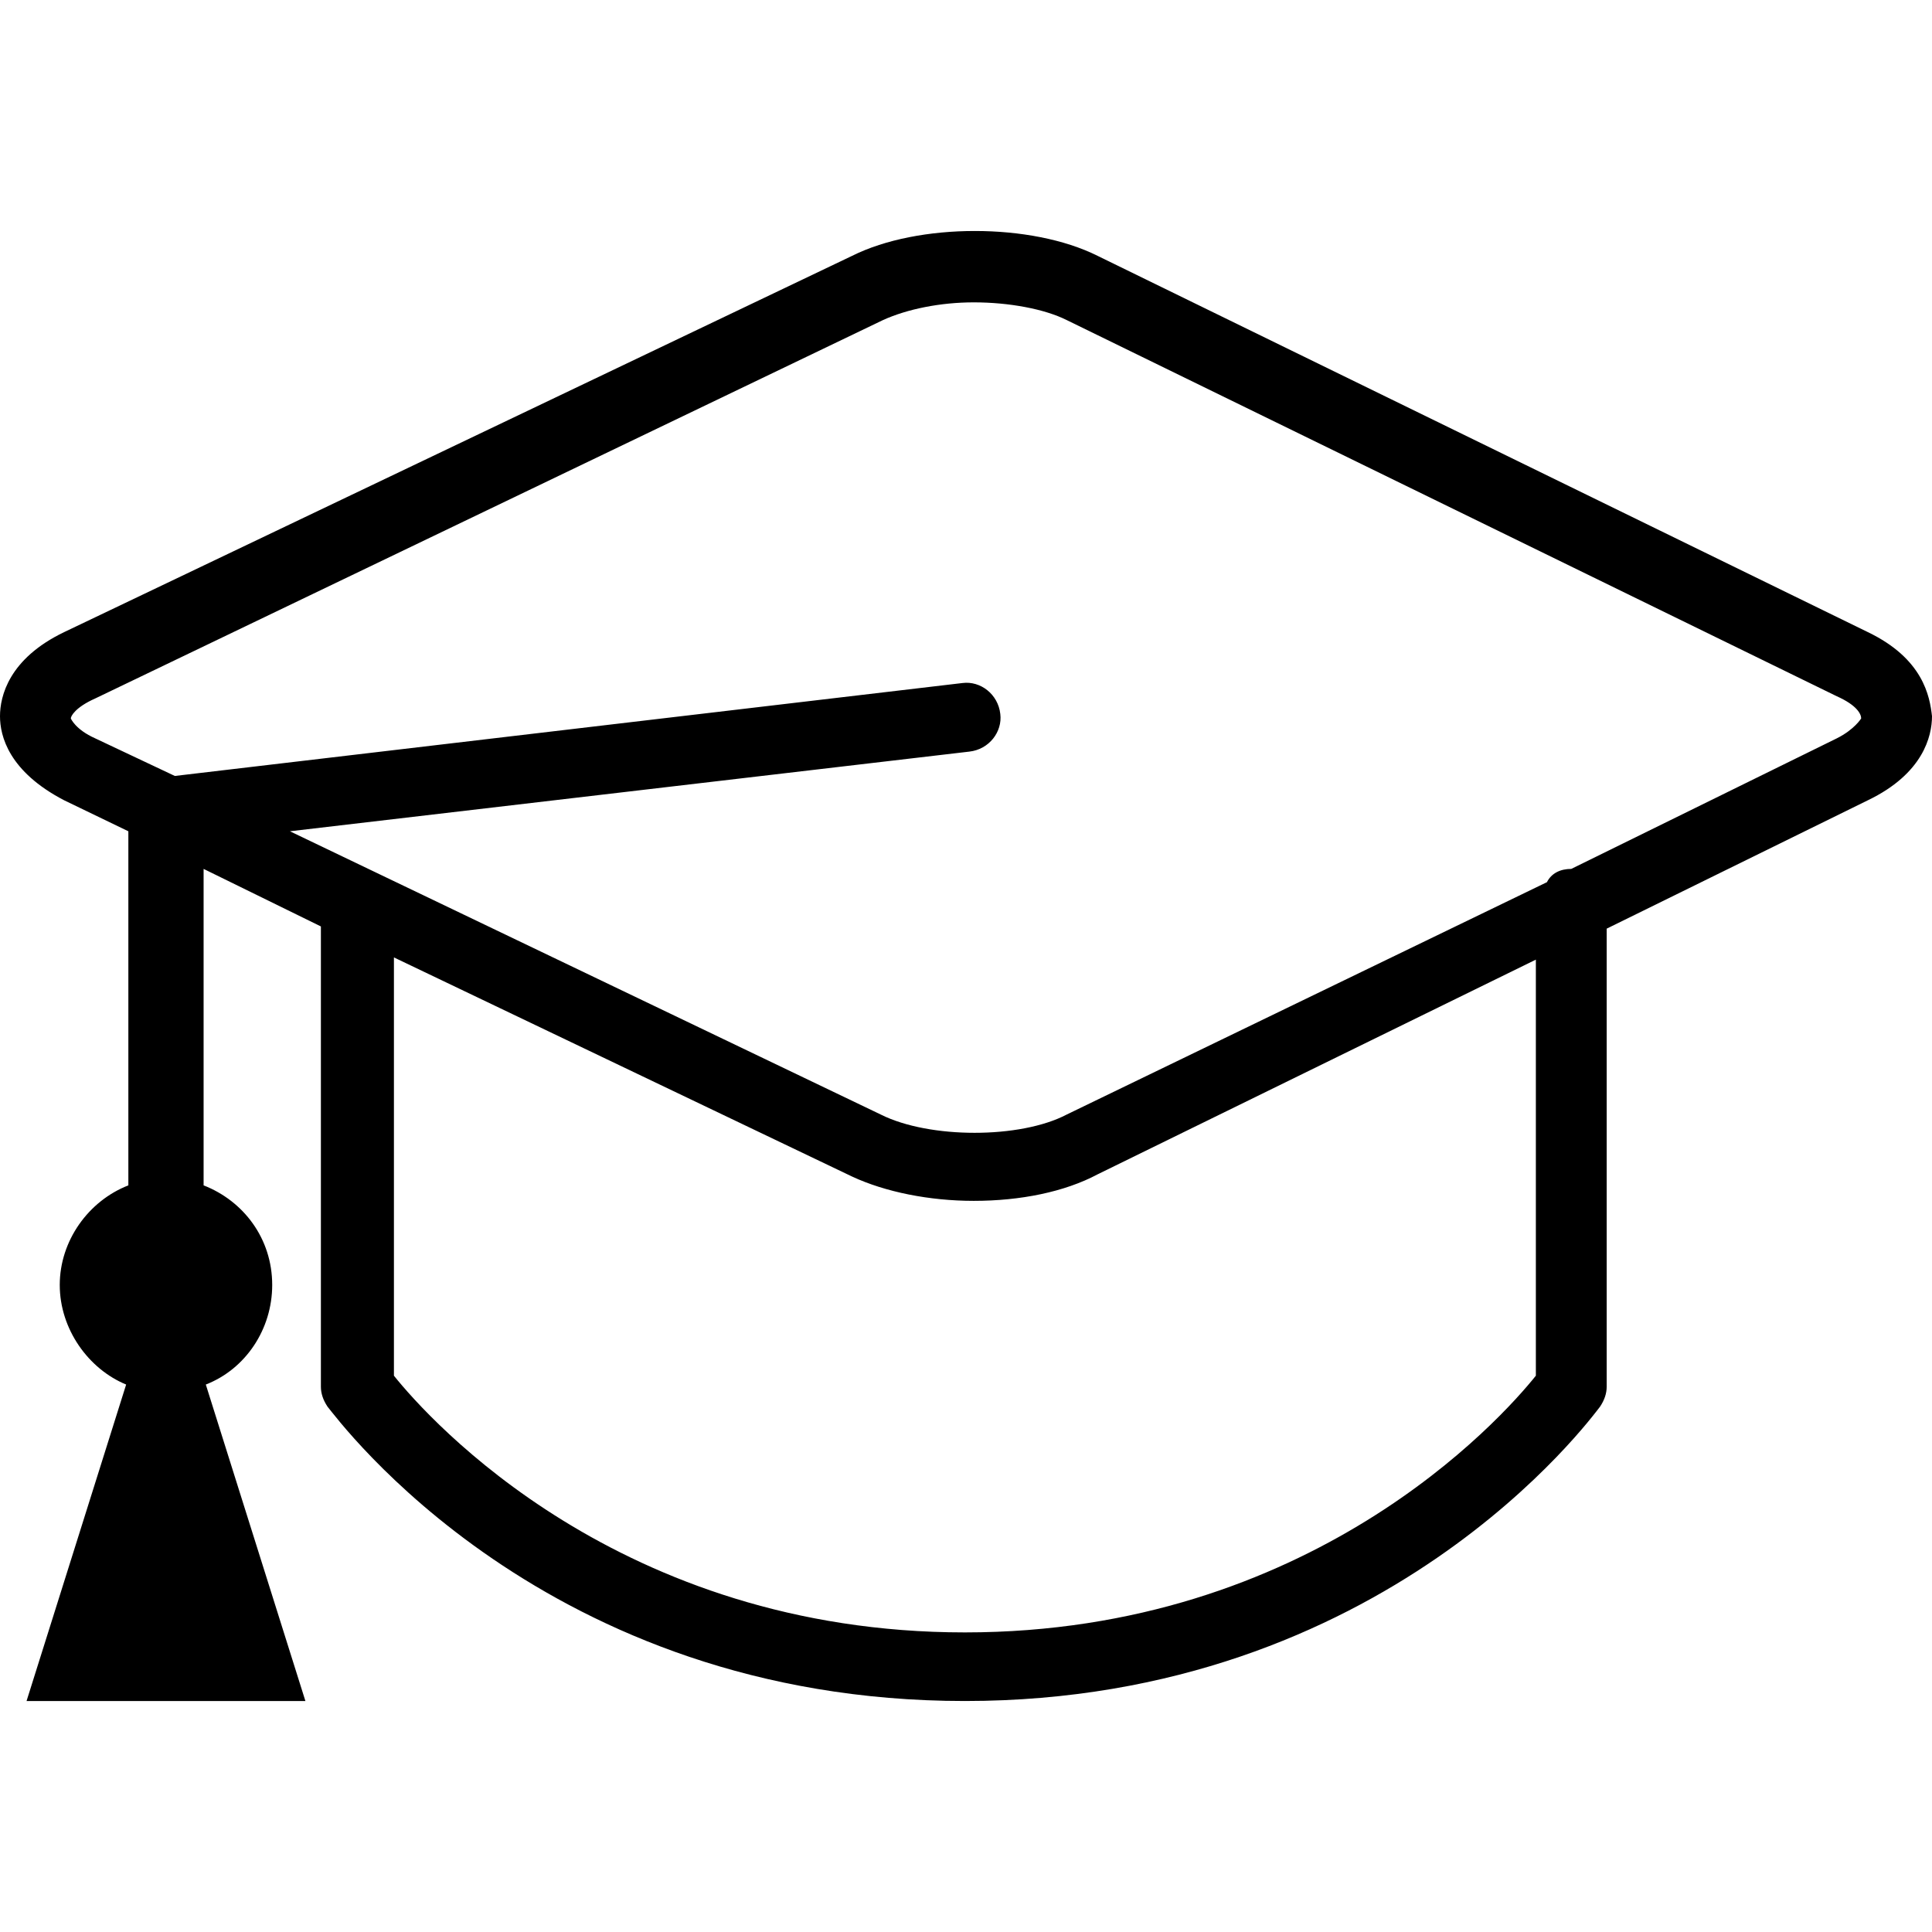
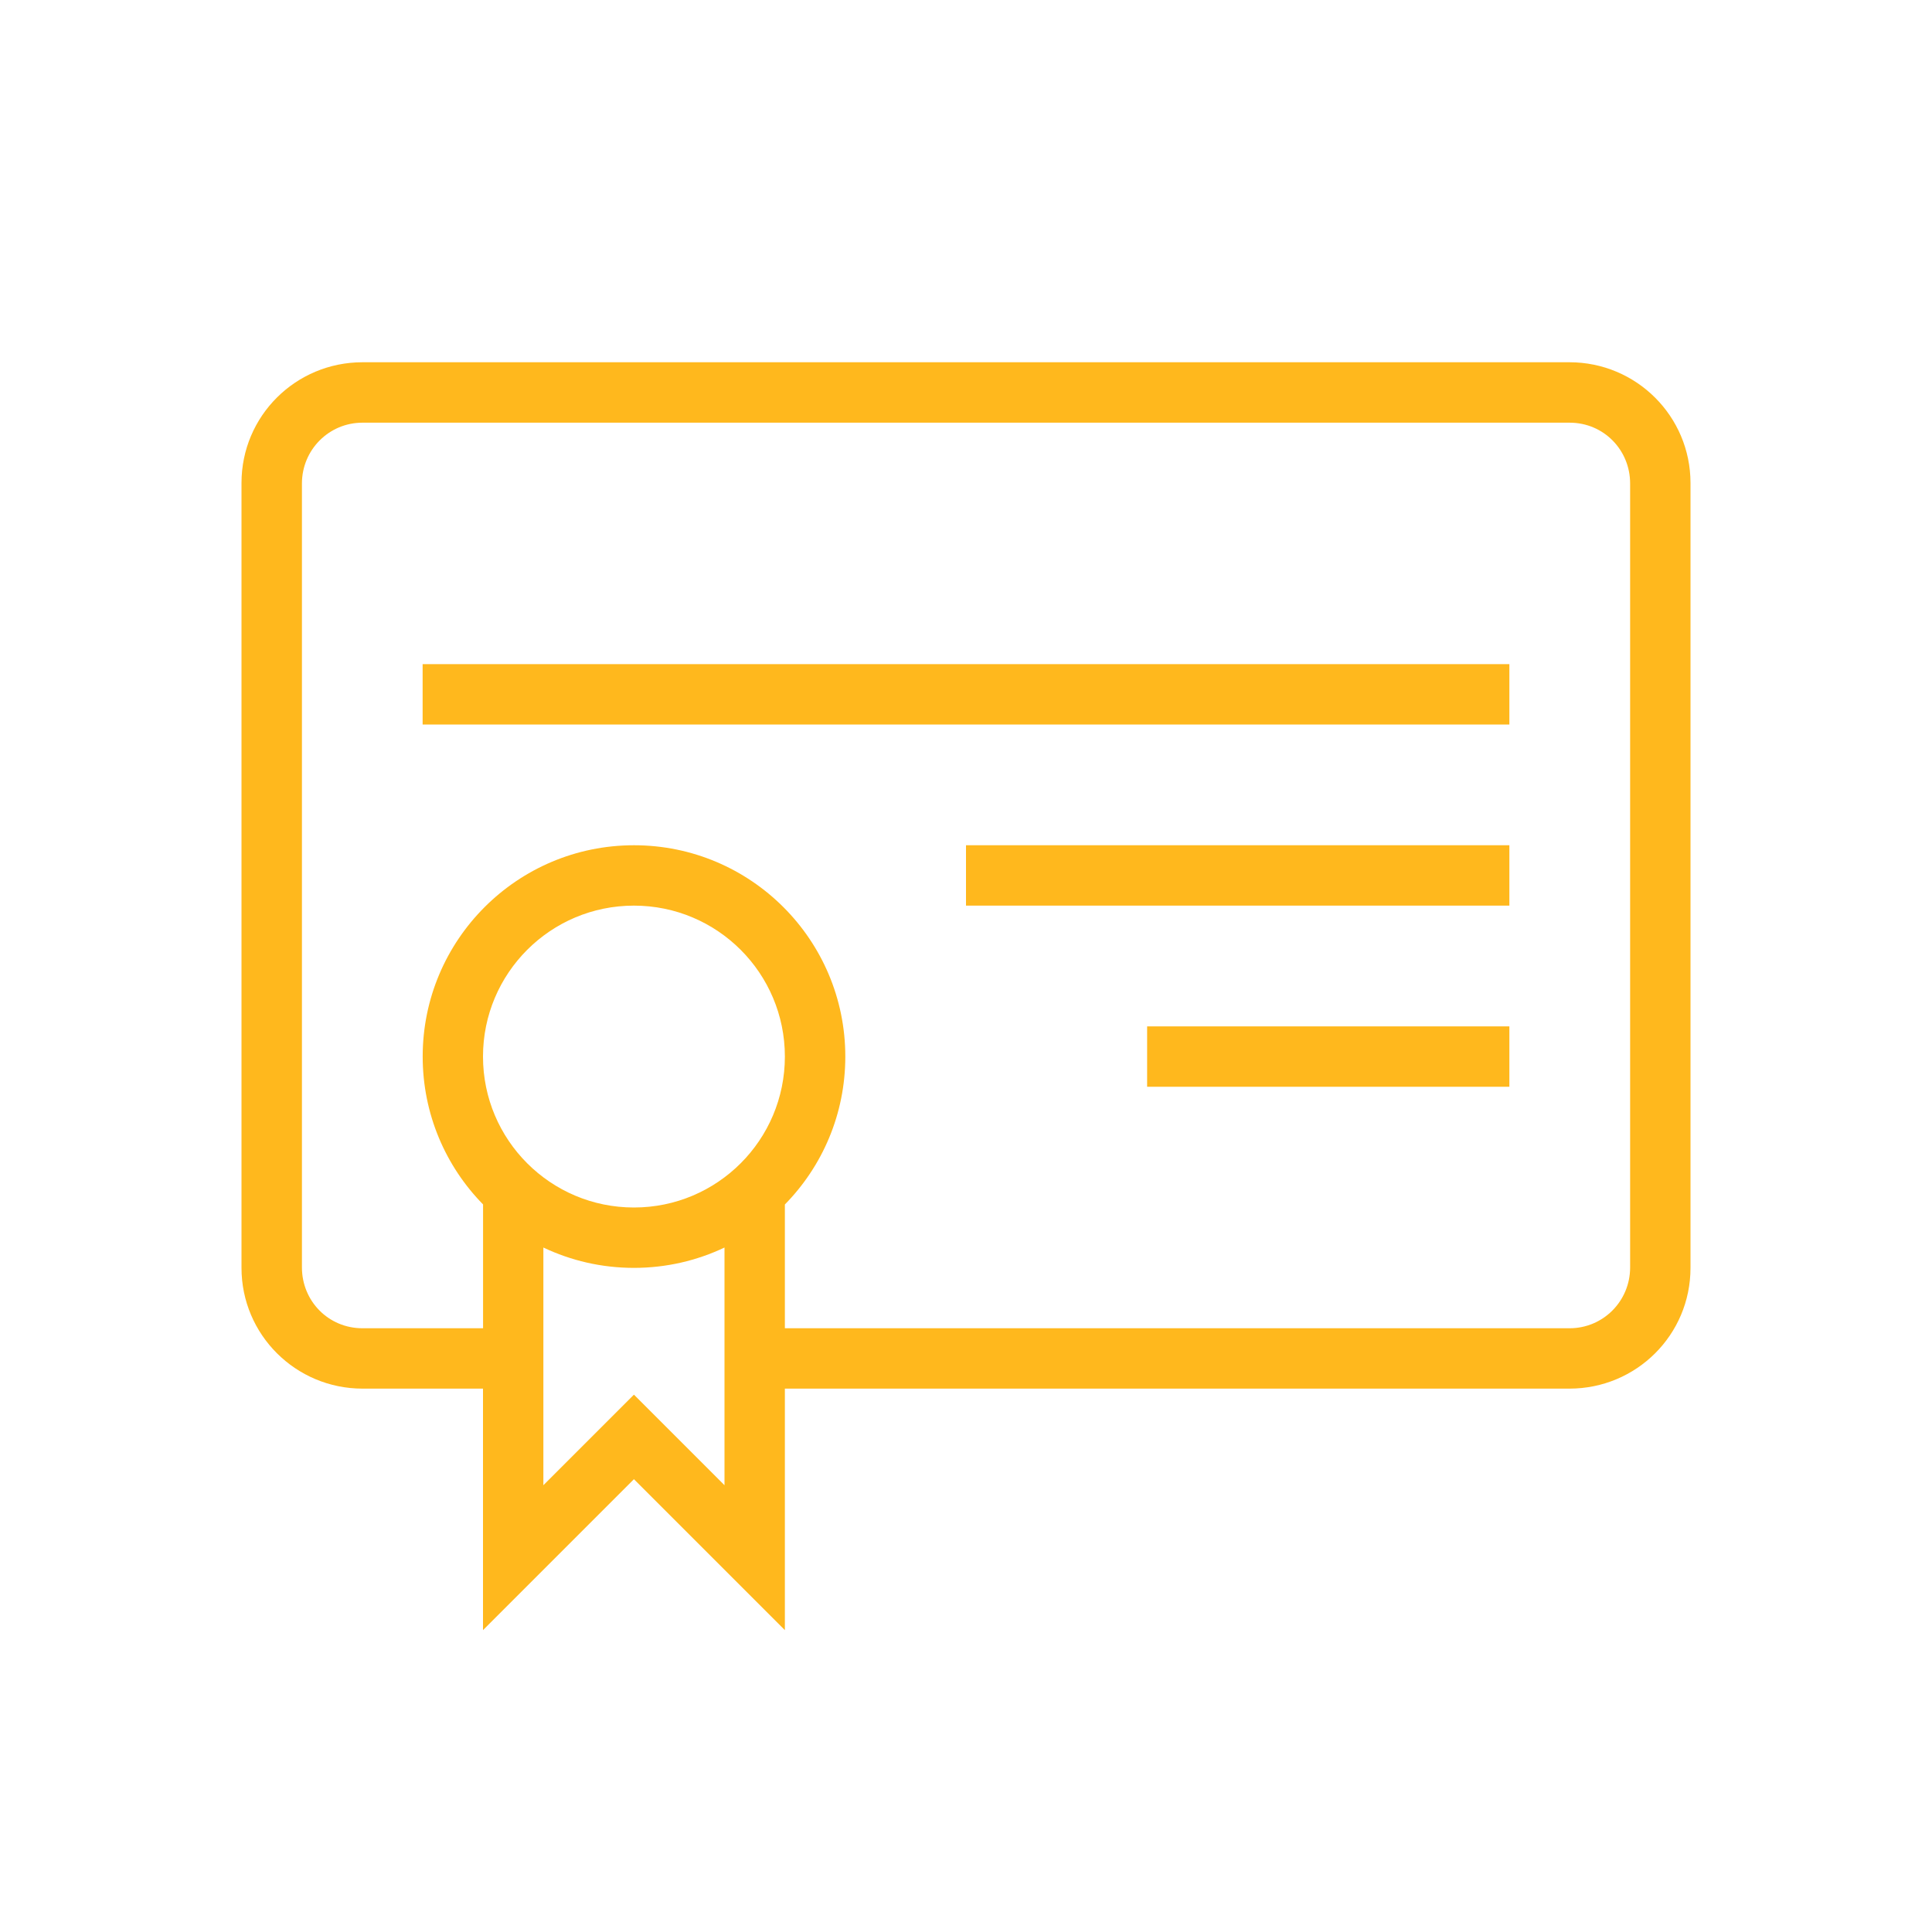
- <svg xmlns="http://www.w3.org/2000/svg" version="1.1" id="Capa_1" x="0px" y="0px" viewBox="0 0 349.2 349.2" style="enable-background:new 0 0 349.2 349.2;" xml:space="preserve">
+ <svg xmlns="http://www.w3.org/2000/svg" width="32" height="32">
  <g>
-     <g>
-       <path d="M337.6,114.25l-139.2-68c-12-6-32.4-6-44.4,0l-142.4,68c-10,4.8-11.6,11.6-11.6,15.2c0,3.6,1.6,10,11.6,15.2l11.6,5.6v64    c-7.2,2.8-12.4,10-12.4,18s5.2,15.2,12,18l-18,57.2h50.4l-18-57.2c7.2-2.8,12-10,12-18c0-8.4-5.2-15.2-12.4-18v-57.2l21.2,10.4    v83.2c0,1.2,0.4,2.4,1.2,3.6c2,2.4,39.2,53.2,115.2,53.2s113.2-51.2,114.8-53.2c0.8-1.2,1.2-2.4,1.2-3.6v-82.8l47.2-23.2    c10-4.8,11.6-11.6,11.6-15.2C348.8,125.85,347.6,119.05,337.6,114.25z M277.6,248.65c-6.4,8-40.8,46.4-103.2,46.4    c-62.4,0-96.8-38.4-103.2-46.4v-75.6l82.8,39.6c6,2.8,14,4.4,22,4.4c8.4,0,16.4-1.6,22.4-4.8l79.2-38.8V248.65z M332,133.45    l-48,23.6c-2,0-3.6,0.8-4.4,2.4l-86.8,42c-8.4,4.4-24.8,4.4-33.6,0l-106.8-51.2l122.8-14.4c3.6-0.4,6-3.6,5.6-6.8    c-0.4-3.6-3.6-6-6.8-5.6l-142.4,16.8l-14.4-6.8c-3.6-1.6-4.4-3.6-4.4-3.6c0-0.4,0.8-2,4.4-3.6l142.4-68.4c4.4-2,10.4-3.2,16.4-3.2    c6.4,0,12.8,1.2,16.8,3.2l139.2,68c3.6,1.6,4.4,3.2,4.4,4C336.4,129.85,335.2,131.85,332,133.45z" />
-     </g>
+     <rect fill="none" id="canvas_background" height="402" width="582" y="-1" x="-1" />
  </g>
  <g>
- </g>
-   <g>
- </g>
-   <g>
- </g>
-   <g>
- </g>
-   <g>
- </g>
-   <g>
- </g>
-   <g>
- </g>
-   <g>
- </g>
-   <g>
- </g>
-   <g>
- </g>
-   <g>
- </g>
-   <g>
- </g>
-   <g>
- </g>
-   <g>
- </g>
-   <g>
- </g>
+     <path fill="#ffb81d" id="certificate" d="m13,19.949l0,2.051l12.998,0c0.554,0 1.002,-0.449 1.002,-1.007l0,-12.985c0,-0.556 -0.439,-1.007 -1.002,-1.007l-19.995,0c-0.554,0 -1.002,0.449 -1.002,1.007l0,12.985c0,0.556 0.439,1.007 1.002,1.007l1.998,0l0,-2.051c-0.619,-0.631 -1,-1.496 -1,-2.449c0,-1.933 1.567,-3.5 3.5,-3.5c1.933,0 3.5,1.567 3.5,3.5c0,0.954 -0.381,1.818 -1,2.449l0,0l0,0zm-4,0.714l0,3.937l1.5,-1.5l1.5,1.5l0,-3.937c-0.455,0.216 -0.963,0.337 -1.5,0.337c-0.537,0 -1.045,-0.121 -1.5,-0.337l0,0l0,0zm-1,2.337l-1.995,0c-1.108,0 -2.005,-0.895 -2.005,-2l0,-13c0,-1.11 0.898,-2 2.005,-2l19.99,0c1.108,0 2.005,0.895 2.005,2l0,13c0,1.11 -0.898,2 -2.005,2l-12.995,0l0,4l-2.5,-2.5l-2.5,2.5l0,-4l0,0zm-1,-12l0,1l18,0l0,-1l-18,0l0,0zm9,3l0,1l9,0l0,-1l-9,0l0,0zm3,3l0,1l6,0l0,-1l-6,0l0,0zm-8.5,3c1.381,0 2.5,-1.119 2.5,-2.5c0,-1.381 -1.119,-2.5 -2.5,-2.5c-1.381,0 -2.5,1.119 -2.5,2.5c0,1.381 1.119,2.5 2.5,2.5l0,0z" />
+   </g>
</svg>
